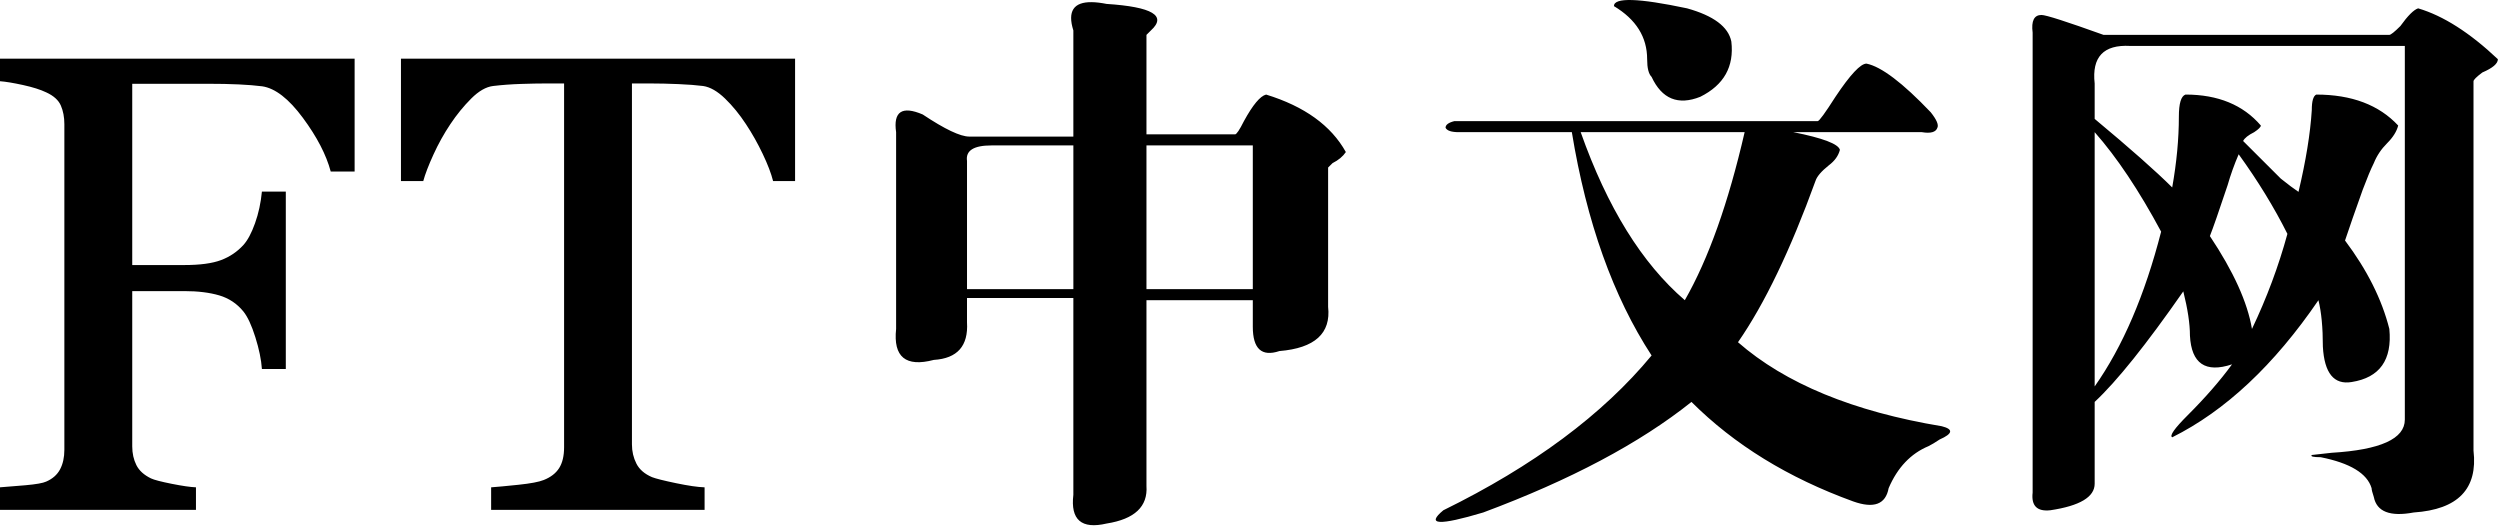
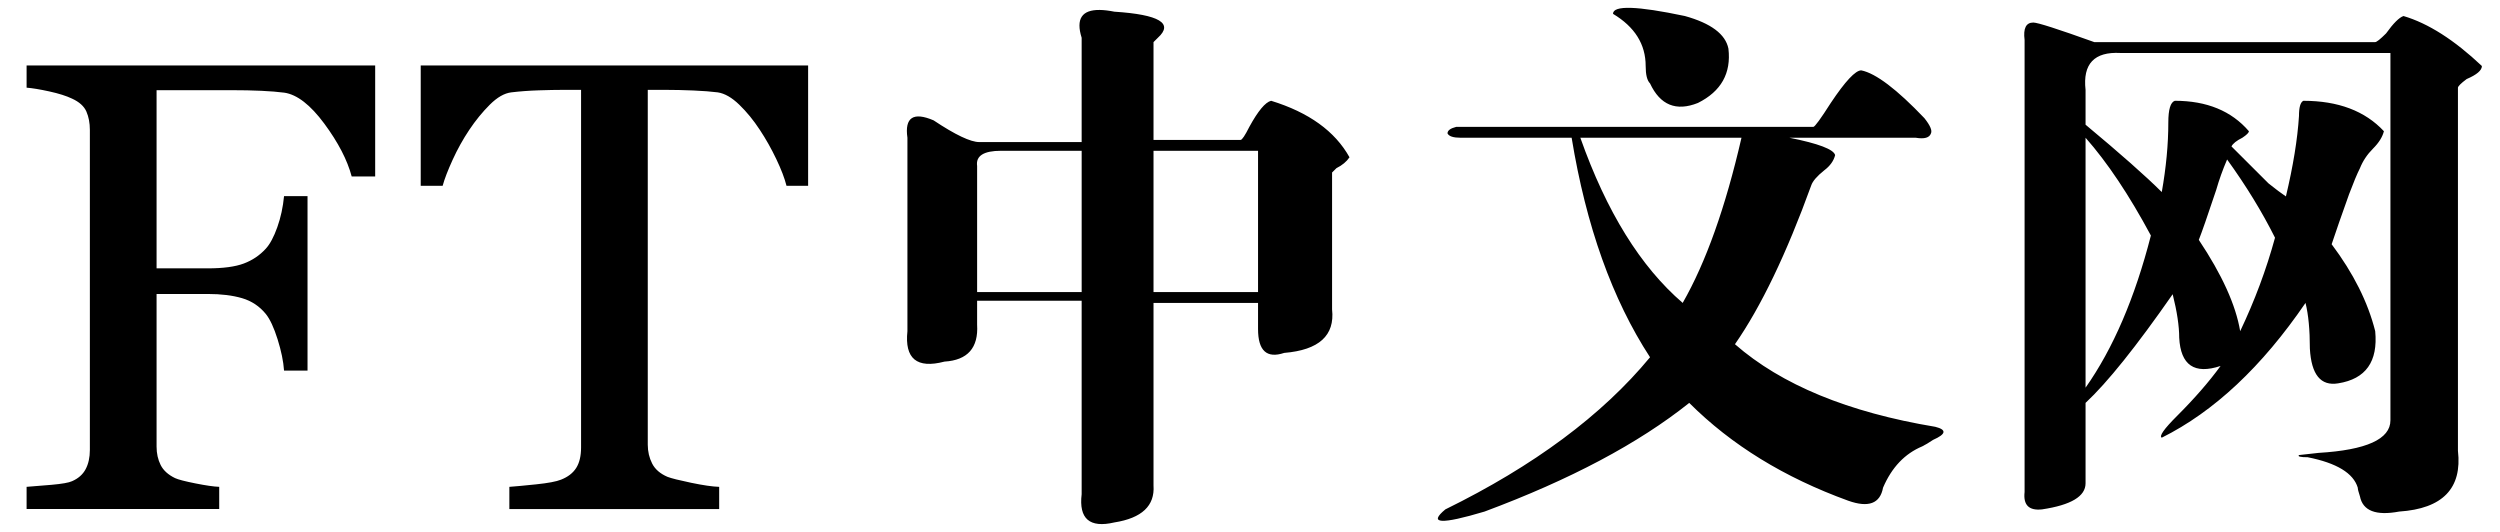
- <svg xmlns="http://www.w3.org/2000/svg" version="1.1" id="Layer_1" x="0px" y="0px" width="476" height="100" viewBox="0 0 476 100" enable-background="new 0 0 412.479 89.078" xml:space="preserve">
+ <svg xmlns="http://www.w3.org/2000/svg" version="1.1" id="Layer_1" x="0px" y="0px" width="470" height="100" viewBox="0 0 470 100" enable-background="new 0 0 412.479 89.078" xml:space="preserve">
  <defs id="defs19" />
-   <path d="M 310.772,0.008 C 308.451,-0.062 307.29,0.323 307.29,1.165 311.509,3.691 313.617,7.059 313.617,11.269 313.617,12.953 313.894,14.078 314.461,14.637 316.424,18.847 319.523,20.11 323.741,18.426 328.236,16.182 330.206,12.677 329.646,7.901 329.079,5.099 326.272,2.995 321.21,1.586 316.57,0.606 313.091,0.079 310.772,0.008 Z M 207.897,0.411 C 204.397,0.356 203.22,2.153 204.367,5.798 L 204.367,26.004 184.541,26.004 C 182.854,26.004 179.902,24.603 175.683,21.794 173.712,20.952 172.309,20.814 171.465,21.373 170.62,21.94 170.335,23.204 170.619,25.164 L 170.619,62.633 C 170.052,67.969 172.446,69.935 177.792,68.527 182.287,68.251 184.393,65.861 184.117,61.368 L 184.117,56.737 204.367,56.737 204.367,94.208 C 203.799,98.978 205.909,100.799 210.694,99.681 216.033,98.838 218.563,96.451 218.286,92.524 L 218.286,57.16 238.534,57.16 238.534,62.212 C 238.534,66.422 240.222,67.968 243.596,66.843 250.344,66.283 253.433,63.472 252.873,58.421 L 252.873,31.898 253.719,31.056 C 254.84,30.497 255.684,29.793 256.25,28.951 253.436,23.899 248.374,20.254 241.065,18.005 239.937,18.288 238.534,19.972 236.847,23.057 236.004,24.741 235.435,25.583 235.159,25.583 L 218.286,25.583 218.286,6.64 219.13,5.798 C 222.221,2.996 219.407,1.312 210.694,0.746 209.638,0.536 208.705,0.424 207.897,0.411 Z M 460.41,1.588 C 459.567,1.871 458.44,2.996 457.036,4.956 455.91,6.081 455.203,6.64 454.927,6.64 L 400.512,6.64 C 393.479,4.114 389.545,2.849 388.701,2.849 387.291,2.849 386.731,3.973 387.014,6.217 L 387.014,93.785 C 386.731,96.31 387.857,97.429 390.388,97.153 396.01,96.311 398.825,94.627 398.825,92.101 L 398.825,76.524 C 403.043,72.597 408.665,65.578 415.7,55.474 416.544,58.843 416.965,61.652 416.965,63.896 417.241,69.231 419.918,71.053 424.98,69.369 422.725,72.46 419.918,75.684 416.544,79.052 414.012,81.578 413.024,82.986 413.591,83.262 423.714,78.21 432.994,69.514 441.43,57.16 441.991,59.409 442.274,62.356 442.274,66.001 442.552,71.053 444.386,73.303 447.76,72.737 453.099,71.895 455.491,68.527 454.931,62.633 453.52,57.022 450.711,51.411 446.493,45.793 447.336,43.268 448.457,40.044 449.867,36.11 450.71,33.868 451.41,32.183 451.976,31.058 452.537,29.657 453.38,28.394 454.507,27.269 455.626,26.151 456.333,25.026 456.616,23.901 452.958,19.974 447.758,18.007 441.009,18.007 440.441,18.29 440.165,19.27 440.165,20.954 439.882,25.447 439.038,30.637 437.634,36.531 436.791,35.971 435.664,35.13 434.26,34.005 431.728,31.479 429.337,29.095 427.089,26.846 427.365,26.287 428.07,25.73 429.198,25.164 430.042,24.604 430.463,24.182 430.463,23.899 427.088,19.971 422.304,18.005 416.122,18.005 415.277,18.288 414.856,19.691 414.856,22.217 414.856,26.427 414.433,30.92 413.588,35.689 410.491,32.604 405.573,28.254 398.825,22.636 L 398.825,15.902 C 398.257,10.849 400.513,8.469 405.574,8.745 L 457.879,8.745 457.879,79.894 C 457.879,83.544 453.239,85.65 443.959,86.209 L 440.163,86.63 C 439.879,86.913 440.439,87.051 441.851,87.051 447.471,88.169 450.708,90.136 451.552,92.945 451.552,93.221 451.691,93.787 451.974,94.629 452.534,97.431 455.065,98.418 459.567,97.576 468.004,97.01 471.8,93.083 470.955,85.788 L 470.955,15.481 C 470.955,15.205 471.515,14.64 472.643,13.797 474.606,12.955 475.596,12.114 475.596,11.271 470.251,6.22 465.188,2.996 460.41,1.588 Z M 0,11.167 0,15.465 C 1.093,15.546 2.558,15.789 4.4,16.192 6.239,16.596 7.705,17.06 8.797,17.584 10.211,18.23 11.141,19.068 11.586,20.098 12.031,21.126 12.255,22.307 12.255,23.639 L 12.255,85.639 C 12.255,87.092 11.981,88.334 11.437,89.364 10.891,90.392 10.01,91.169 8.797,91.693 8.191,91.977 6.876,92.21 4.853,92.39 2.83,92.571 1.213,92.704 0,92.784 L 0,97.083 37.311,97.083 37.311,92.784 C 36.257,92.745 34.722,92.522 32.7,92.119 30.676,91.716 29.361,91.374 28.756,91.091 27.421,90.448 26.491,89.602 25.965,88.554 25.439,87.506 25.178,86.317 25.178,84.989 L 25.178,55.426 35.09,55.426 C 37.684,55.426 39.904,55.7 41.749,56.243 43.593,56.789 45.124,57.812 46.341,59.304 47.152,60.313 47.911,61.946 48.62,64.206 49.33,66.468 49.746,68.488 49.868,70.263 L 54.417,70.263 54.417,36.477 49.868,36.477 C 49.663,38.616 49.228,40.626 48.559,42.502 47.89,44.378 47.152,45.761 46.341,46.649 45.165,47.941 43.745,48.899 42.082,49.523 40.42,50.15 38.09,50.465 35.09,50.465 L 25.178,50.465 25.178,15.952 39.617,15.952 C 41.801,15.952 43.751,15.991 45.47,16.072 47.19,16.153 48.675,16.273 49.929,16.434 52.395,16.799 54.975,18.797 57.664,22.43 60.354,26.063 62.121,29.474 62.971,32.661 L 67.52,32.661 67.52,11.167 0,11.167 Z M 76.342,11.167 76.342,34.476 80.588,34.476 C 80.952,33.143 81.6,31.461 82.531,29.422 83.461,27.384 84.534,25.455 85.747,23.639 86.96,21.823 88.285,20.198 89.72,18.765 91.155,17.333 92.542,16.537 93.875,16.375 95.574,16.173 97.353,16.04 99.214,15.981 101.073,15.92 102.631,15.891 103.885,15.891 L 107.403,15.891 107.403,85.157 C 107.403,86.813 107.087,88.135 106.462,89.124 105.833,90.114 104.854,90.87 103.52,91.395 102.631,91.756 101.023,92.06 98.699,92.302 96.372,92.544 94.644,92.707 93.512,92.787 L 93.512,97.085 134.154,97.085 134.154,92.787 C 132.859,92.747 131.051,92.483 128.725,91.999 126.399,91.514 124.874,91.132 124.146,90.849 122.729,90.243 121.737,89.387 121.173,88.276 120.606,87.166 120.322,85.944 120.322,84.613 L 120.322,15.891 123.849,15.891 C 125.471,15.891 127.235,15.931 129.14,16.011 131.045,16.092 132.625,16.214 133.882,16.375 135.22,16.577 136.608,17.373 138.048,18.765 139.488,20.157 140.813,21.782 142.031,23.639 143.206,25.415 144.269,27.303 145.221,29.302 146.173,31.298 146.834,33.025 147.198,34.478 L 151.383,34.478 151.383,11.167 76.342,11.167 Z M 355.378,12.113 C 354.25,12.113 352.279,14.218 349.472,18.428 347.502,21.52 346.373,23.059 346.097,23.059 L 276.919,23.059 C 275.792,23.342 275.232,23.763 275.232,24.322 275.509,24.889 276.352,25.164 277.763,25.164 L 299.278,25.164 C 302.085,42.287 307.147,56.462 314.463,67.685 305.184,78.915 291.963,88.735 274.813,97.155 271.438,99.957 273.968,100.102 282.405,97.576 298.994,91.399 312.21,84.387 322.056,76.526 330.21,84.671 340.471,90.978 352.849,95.471 356.783,96.872 359.031,96.03 359.598,92.945 361.285,89.012 363.816,86.354 367.19,84.946 367.75,84.67 368.455,84.249 369.3,83.683 371.83,82.565 371.969,81.723 369.722,81.157 352.849,78.355 339.908,73.02 330.912,65.159 335.975,57.864 340.893,47.62 345.678,34.424 345.955,33.581 346.798,32.602 348.209,31.477 349.328,30.634 350.034,29.655 350.318,28.53 350.034,27.411 347.08,26.289 341.458,25.164 L 365.923,25.164 C 367.61,25.447 368.593,25.163 368.876,24.322 369.152,23.763 368.731,22.783 367.61,21.375 362.266,15.764 358.185,12.679 355.378,12.113 Z M 300.963,25.164 332.178,25.164 C 329.079,38.636 325.284,49.304 320.788,57.158 312.629,50.147 306.024,39.479 300.963,25.164 Z M 398.825,25.164 C 403.043,29.94 407.261,36.253 411.479,44.107 408.381,56.178 404.164,65.999 398.825,73.577 L 398.825,25.164 Z M 188.761,27.69 204.369,27.69 204.369,55.055 184.119,55.055 184.119,30.637 C 183.836,28.676 185.386,27.69 188.761,27.69 Z M 218.286,27.69 238.534,27.69 238.534,55.055 218.286,55.055 218.286,27.69 Z M 426.243,29.374 C 429.895,34.426 432.993,39.477 435.523,44.53 433.836,50.707 431.581,56.739 428.774,62.633 427.931,57.58 425.257,51.684 420.761,44.949 421.321,43.548 422.447,40.32 424.134,35.268 424.693,33.308 425.399,31.341 426.243,29.374 Z" id="path5" />
+   <path d="M 306.623,1.48 C 304.372,1.411 303.245,1.785 303.245,2.602 307.339,5.054 309.386,8.323 309.386,12.409 309.386,14.043 309.654,15.136 310.204,15.678 312.11,19.764 315.117,20.99 319.211,19.355 323.574,17.178 325.486,13.775 324.943,9.14 324.392,6.42 321.667,4.379 316.754,3.011 312.252,2.06 308.875,1.548 306.623,1.48 Z M 206.778,1.871 C 203.38,1.818 202.238,3.562 203.351,7.099 L 203.351,26.71 184.109,26.71 C 182.471,26.71 179.606,25.351 175.512,22.624 173.599,21.808 172.237,21.673 171.418,22.216 170.598,22.766 170.321,23.993 170.596,25.895 L 170.596,62.261 C 170.047,67.44 172.37,69.348 177.558,67.982 181.921,67.714 183.965,65.394 183.697,61.033 L 183.697,56.538 203.351,56.538 203.351,92.907 C 202.799,97.536 204.847,99.304 209.492,98.219 214.674,97.401 217.129,95.084 216.861,91.272 L 216.861,56.949 236.512,56.949 236.512,61.853 C 236.512,65.939 238.15,67.439 241.425,66.347 247.975,65.804 250.972,63.076 250.43,58.173 L 250.43,32.431 251.251,31.613 C 252.338,31.071 253.157,30.388 253.707,29.57 250.975,24.668 246.063,21.13 238.969,18.947 237.874,19.221 236.512,20.856 234.875,23.85 234.056,25.484 233.505,26.302 233.237,26.302 L 216.861,26.302 216.861,7.916 217.68,7.099 C 220.68,4.38 217.948,2.745 209.492,2.196 208.467,1.992 207.562,1.883 206.778,1.871 Z M 451.857,3.013 C 451.039,3.288 449.945,4.38 448.582,6.282 447.489,7.374 446.803,7.916 446.535,7.916 L 393.722,7.916 C 386.896,5.464 383.078,4.237 382.259,4.237 380.89,4.237 380.346,5.328 380.622,7.506 L 380.622,92.496 C 380.346,94.947 381.44,96.032 383.897,95.765 389.353,94.948 392.085,93.313 392.085,90.861 L 392.085,75.743 C 396.179,71.932 401.635,65.12 408.463,55.313 409.282,58.582 409.691,61.309 409.691,63.487 409.959,68.665 412.557,70.433 417.469,68.799 415.281,71.799 412.557,74.928 409.282,78.197 406.825,80.649 405.866,82.015 406.416,82.283 416.242,77.38 425.248,68.939 433.436,56.949 433.981,59.132 434.255,61.993 434.255,65.53 434.524,70.433 436.305,72.617 439.579,72.068 444.761,71.25 447.083,67.982 446.539,62.261 445.17,56.815 442.444,51.37 438.349,45.917 439.167,43.466 440.255,40.337 441.624,36.519 442.442,34.343 443.122,32.708 443.672,31.616 444.216,30.256 445.034,29.03 446.128,27.938 447.214,26.853 447.9,25.762 448.175,24.669 444.625,20.858 439.577,18.949 433.027,18.949 432.476,19.223 432.208,20.175 432.208,21.809 431.933,26.17 431.114,31.207 429.752,36.928 428.934,36.384 427.839,35.568 426.477,34.476 424.02,32.024 421.698,29.711 419.517,27.527 419.785,26.985 420.469,26.444 421.564,25.895 422.383,25.352 422.792,24.942 422.792,24.667 419.516,20.855 414.872,18.947 408.872,18.947 408.053,19.221 407.644,20.583 407.644,23.035 407.644,27.121 407.233,31.482 406.414,36.11 403.407,33.116 398.635,28.894 392.085,23.441 L 392.085,16.906 C 391.534,12.002 393.723,9.692 398.635,9.96 L 449.401,9.96 449.401,79.014 C 449.401,82.557 444.897,84.601 435.891,85.143 L 432.206,85.552 C 431.931,85.826 432.474,85.96 433.844,85.96 439.299,87.046 442.441,88.954 443.26,91.681 443.26,91.949 443.395,92.498 443.669,93.315 444.212,96.035 446.669,96.993 451.039,96.175 459.227,95.627 462.912,91.815 462.092,84.735 L 462.092,16.497 C 462.092,16.229 462.636,15.681 463.73,14.863 465.636,14.045 466.596,13.229 466.596,12.411 461.408,7.508 456.495,4.38 451.857,3.013 Z M 5,12.31 5,16.482 C 6.06,16.561 7.483,16.796 9.27,17.187 11.055,17.58 12.479,18.03 13.538,18.538 14.911,19.166 15.813,19.979 16.245,20.979 16.677,21.976 16.895,23.122 16.895,24.415 L 16.895,84.59 C 16.895,86 16.629,87.206 16.1,88.205 15.57,89.203 14.716,89.958 13.538,90.466 12.95,90.742 11.673,90.967 9.71,91.143 7.747,91.318 6.178,91.447 5,91.525 L 5,95.697 41.212,95.697 41.212,91.525 C 40.19,91.487 38.699,91.27 36.737,90.879 34.773,90.488 33.497,90.156 32.91,89.882 31.614,89.257 30.711,88.436 30.2,87.419 29.69,86.402 29.436,85.248 29.436,83.959 L 29.436,55.267 39.057,55.267 C 41.575,55.267 43.729,55.532 45.52,56.06 47.309,56.589 48.796,57.582 49.977,59.03 50.764,60.009 51.5,61.595 52.189,63.788 52.878,65.983 53.281,67.943 53.4,69.667 L 57.815,69.667 57.815,36.875 53.4,36.875 C 53.201,38.951 52.779,40.902 52.13,42.723 51.48,44.544 50.764,45.886 49.977,46.747 48.835,48.001 47.457,48.931 45.843,49.537 44.231,50.146 41.968,50.451 39.057,50.451 L 29.436,50.451 29.436,16.954 43.451,16.954 C 45.571,16.954 47.463,16.992 49.132,17.071 50.801,17.149 52.242,17.266 53.459,17.422 55.853,17.776 58.357,19.715 60.967,23.241 63.577,26.768 65.293,30.078 66.117,33.171 L 70.533,33.171 70.533,12.31 5,12.31 Z M 79.095,12.31 79.095,34.933 83.215,34.933 C 83.569,33.639 84.198,32.007 85.102,30.027 86.004,28.05 87.045,26.177 88.223,24.415 89.401,22.652 90.686,21.075 92.079,19.685 93.472,18.295 94.818,17.522 96.112,17.365 97.76,17.169 99.488,17.04 101.293,16.983 103.097,16.923 104.61,16.895 105.827,16.895 L 109.241,16.895 109.241,84.122 C 109.241,85.729 108.935,87.012 108.328,87.973 107.718,88.933 106.768,89.667 105.473,90.176 104.61,90.527 103.049,90.822 100.793,91.057 98.535,91.292 96.858,91.449 95.759,91.527 L 95.759,95.699 135.205,95.699 135.205,91.527 C 133.948,91.489 132.193,91.233 129.936,90.763 127.678,90.292 126.198,89.921 125.491,89.647 124.117,89.058 123.154,88.227 122.606,87.149 122.056,86.072 121.78,84.886 121.78,83.594 L 121.78,16.895 125.203,16.895 C 126.778,16.895 128.489,16.934 130.338,17.011 132.188,17.09 133.721,17.209 134.941,17.365 136.239,17.561 137.587,18.334 138.984,19.685 140.382,21.036 141.668,22.613 142.85,24.415 143.99,26.139 145.022,27.971 145.947,29.911 146.871,31.849 147.512,33.525 147.865,34.935 L 151.927,34.935 151.927,12.31 79.095,12.31 Z M 349.917,13.228 C 348.822,13.228 346.91,15.271 344.185,19.357 342.273,22.358 341.177,23.852 340.909,23.852 L 273.768,23.852 C 272.674,24.127 272.13,24.536 272.13,25.078 272.399,25.628 273.218,25.895 274.586,25.895 L 295.468,25.895 C 298.193,42.514 303.106,56.272 310.207,67.164 301.2,78.063 288.368,87.594 271.723,95.767 268.448,98.487 270.903,98.627 279.092,96.175 295.193,90.18 308.019,83.374 317.576,75.745 325.489,83.65 335.449,89.772 347.462,94.132 351.28,95.492 353.463,94.675 354.013,91.681 355.65,87.863 358.107,85.284 361.381,83.917 361.925,83.65 362.609,83.24 363.429,82.692 365.884,81.606 366.02,80.789 363.838,80.24 347.462,77.52 334.903,72.342 326.171,64.713 331.085,57.632 335.858,47.69 340.502,34.882 340.771,34.065 341.59,33.114 342.958,32.022 344.045,31.204 344.731,30.254 345.006,29.162 344.731,28.076 341.863,26.987 336.406,25.895 L 360.151,25.895 C 361.789,26.17 362.743,25.894 363.017,25.078 363.285,24.536 362.876,23.584 361.789,22.218 356.602,16.772 352.641,13.777 349.917,13.228 Z M 297.103,25.895 327.4,25.895 C 324.392,38.971 320.709,49.325 316.345,56.947 308.426,50.142 302.016,39.788 297.103,25.895 Z M 392.085,25.895 C 396.179,30.53 400.273,36.658 404.367,44.28 401.36,55.996 397.267,65.528 392.085,72.883 L 392.085,25.895 Z M 188.205,28.347 203.353,28.347 203.353,54.906 183.699,54.906 183.699,31.207 C 183.424,29.304 184.929,28.347 188.205,28.347 Z M 216.861,28.347 236.512,28.347 236.512,54.906 216.861,54.906 216.861,28.347 Z M 418.696,29.981 C 422.24,34.884 425.247,39.787 427.702,44.691 426.065,50.686 423.877,56.541 421.152,62.261 420.334,57.357 417.738,51.635 413.375,45.098 413.919,43.738 415.011,40.605 416.648,35.702 417.192,33.8 417.876,31.89 418.696,29.981 Z" id="path5" />
</svg>
